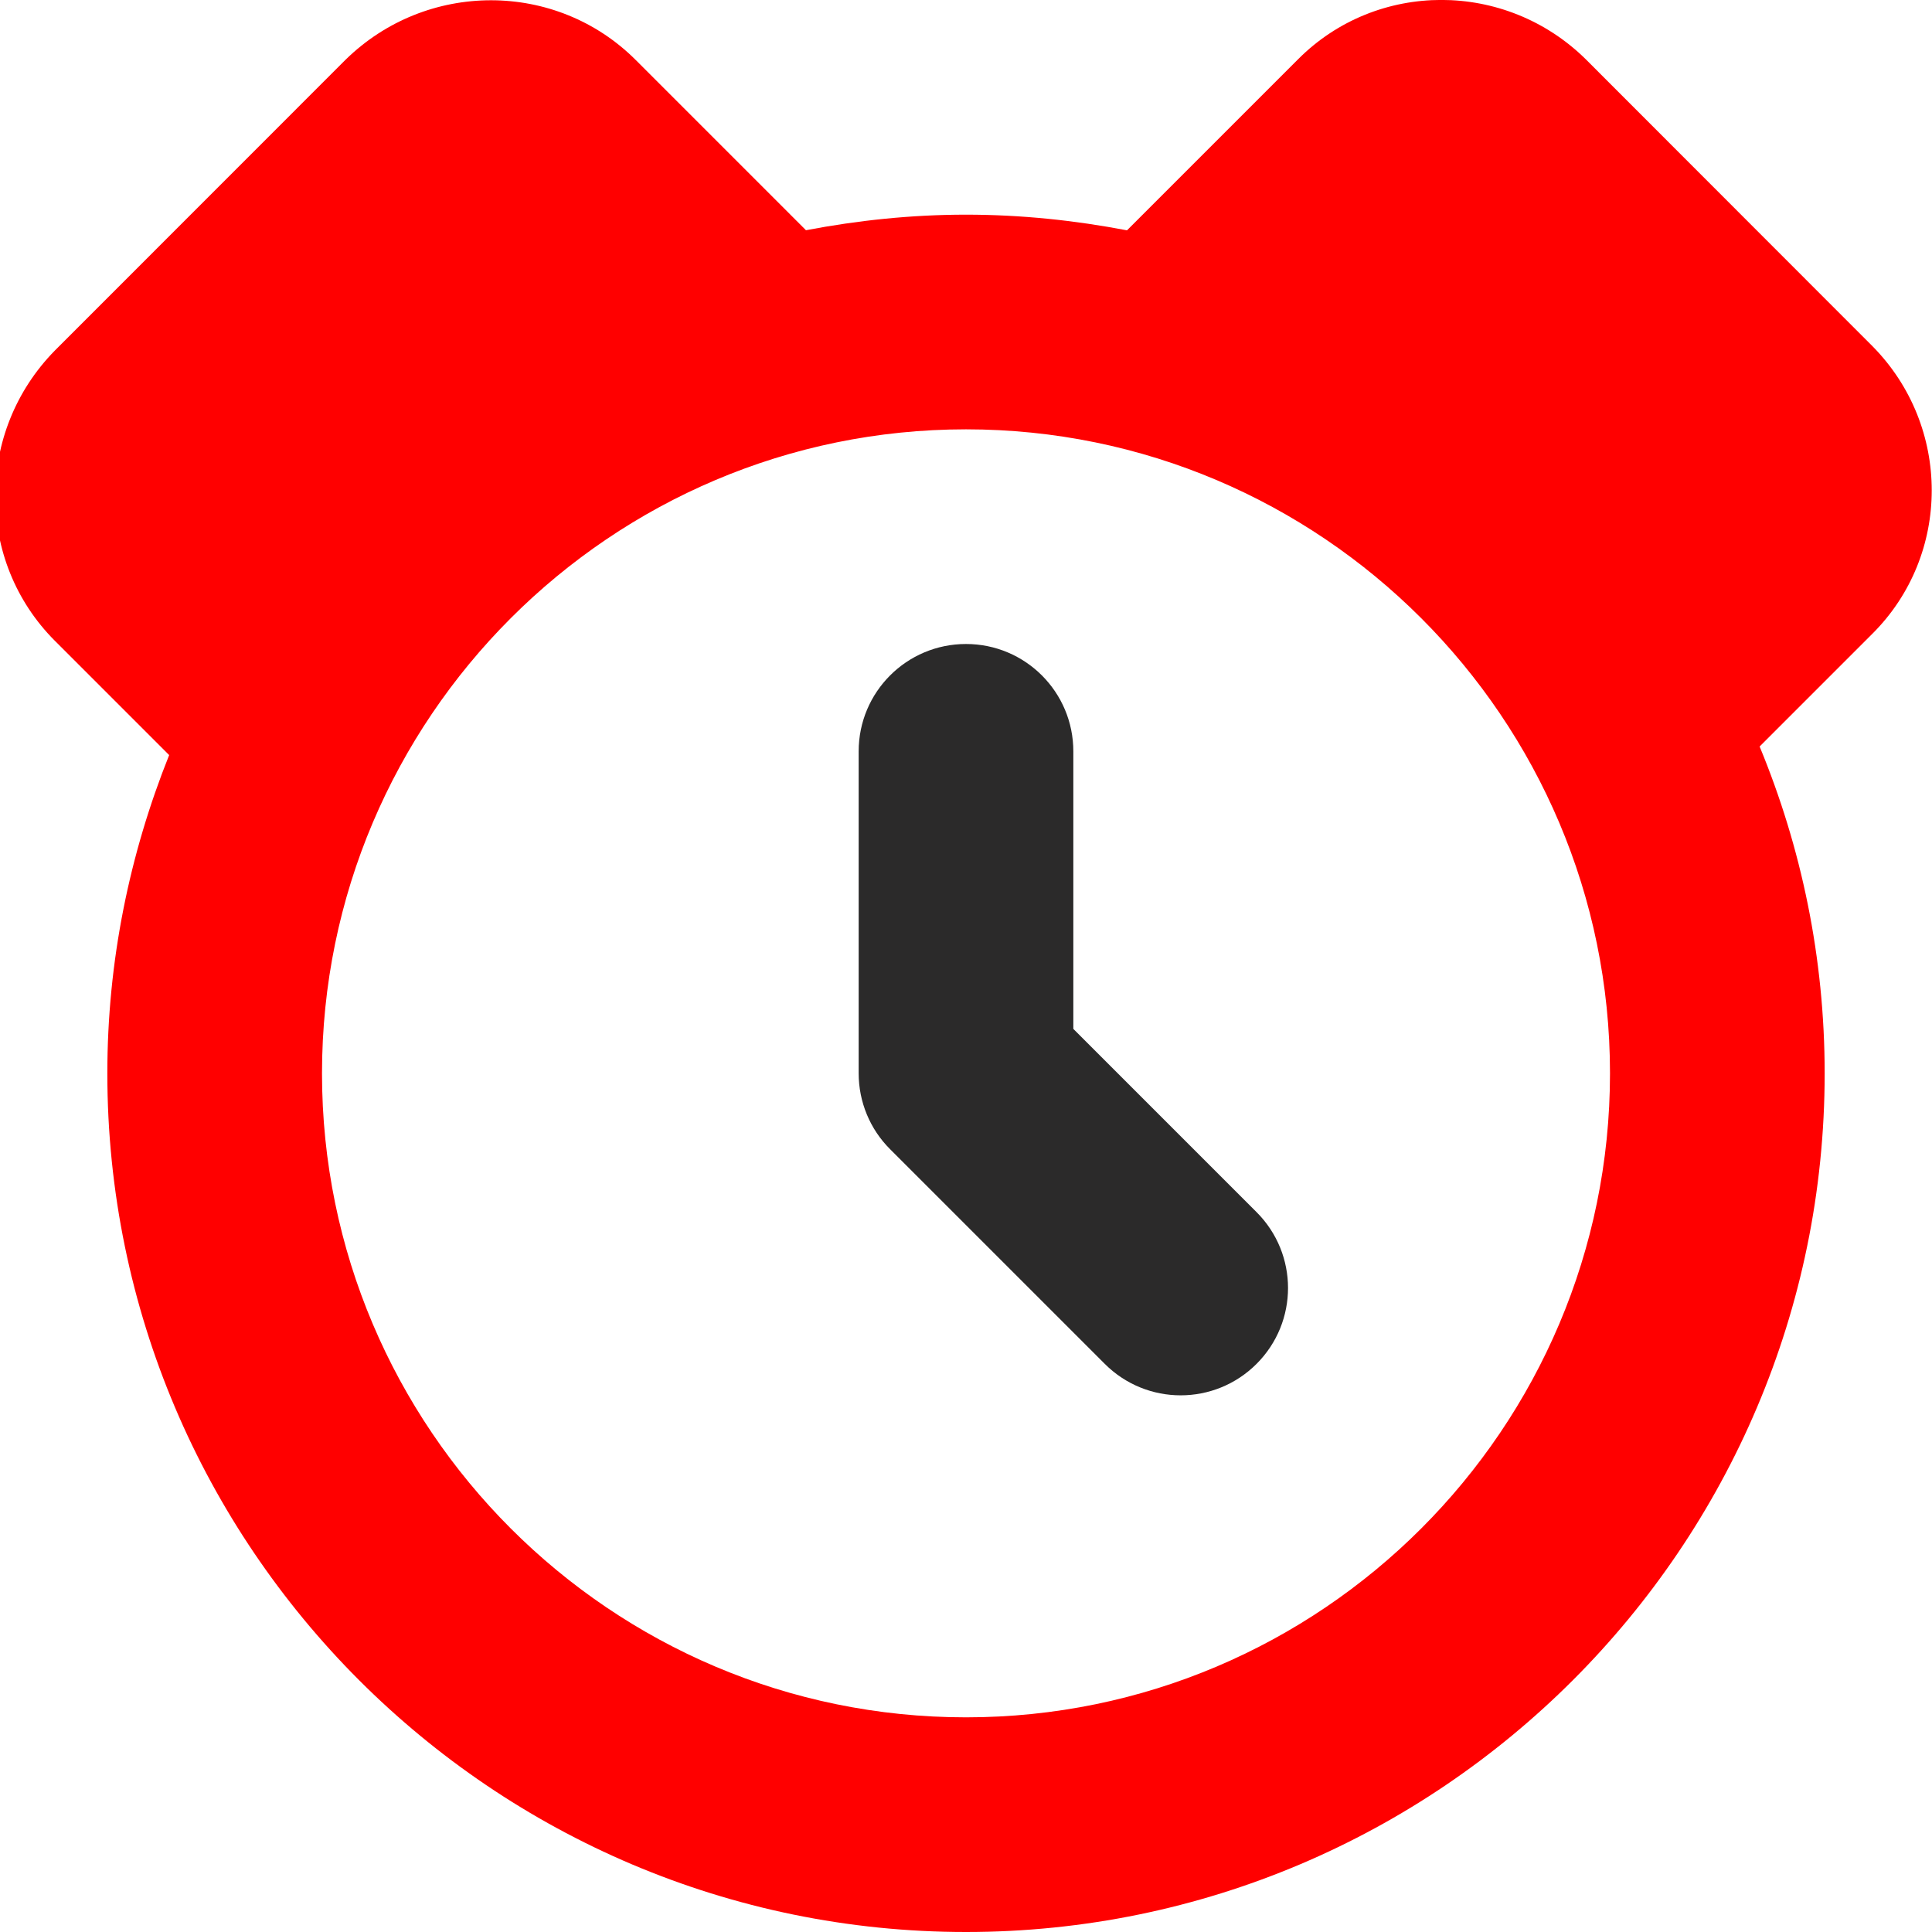
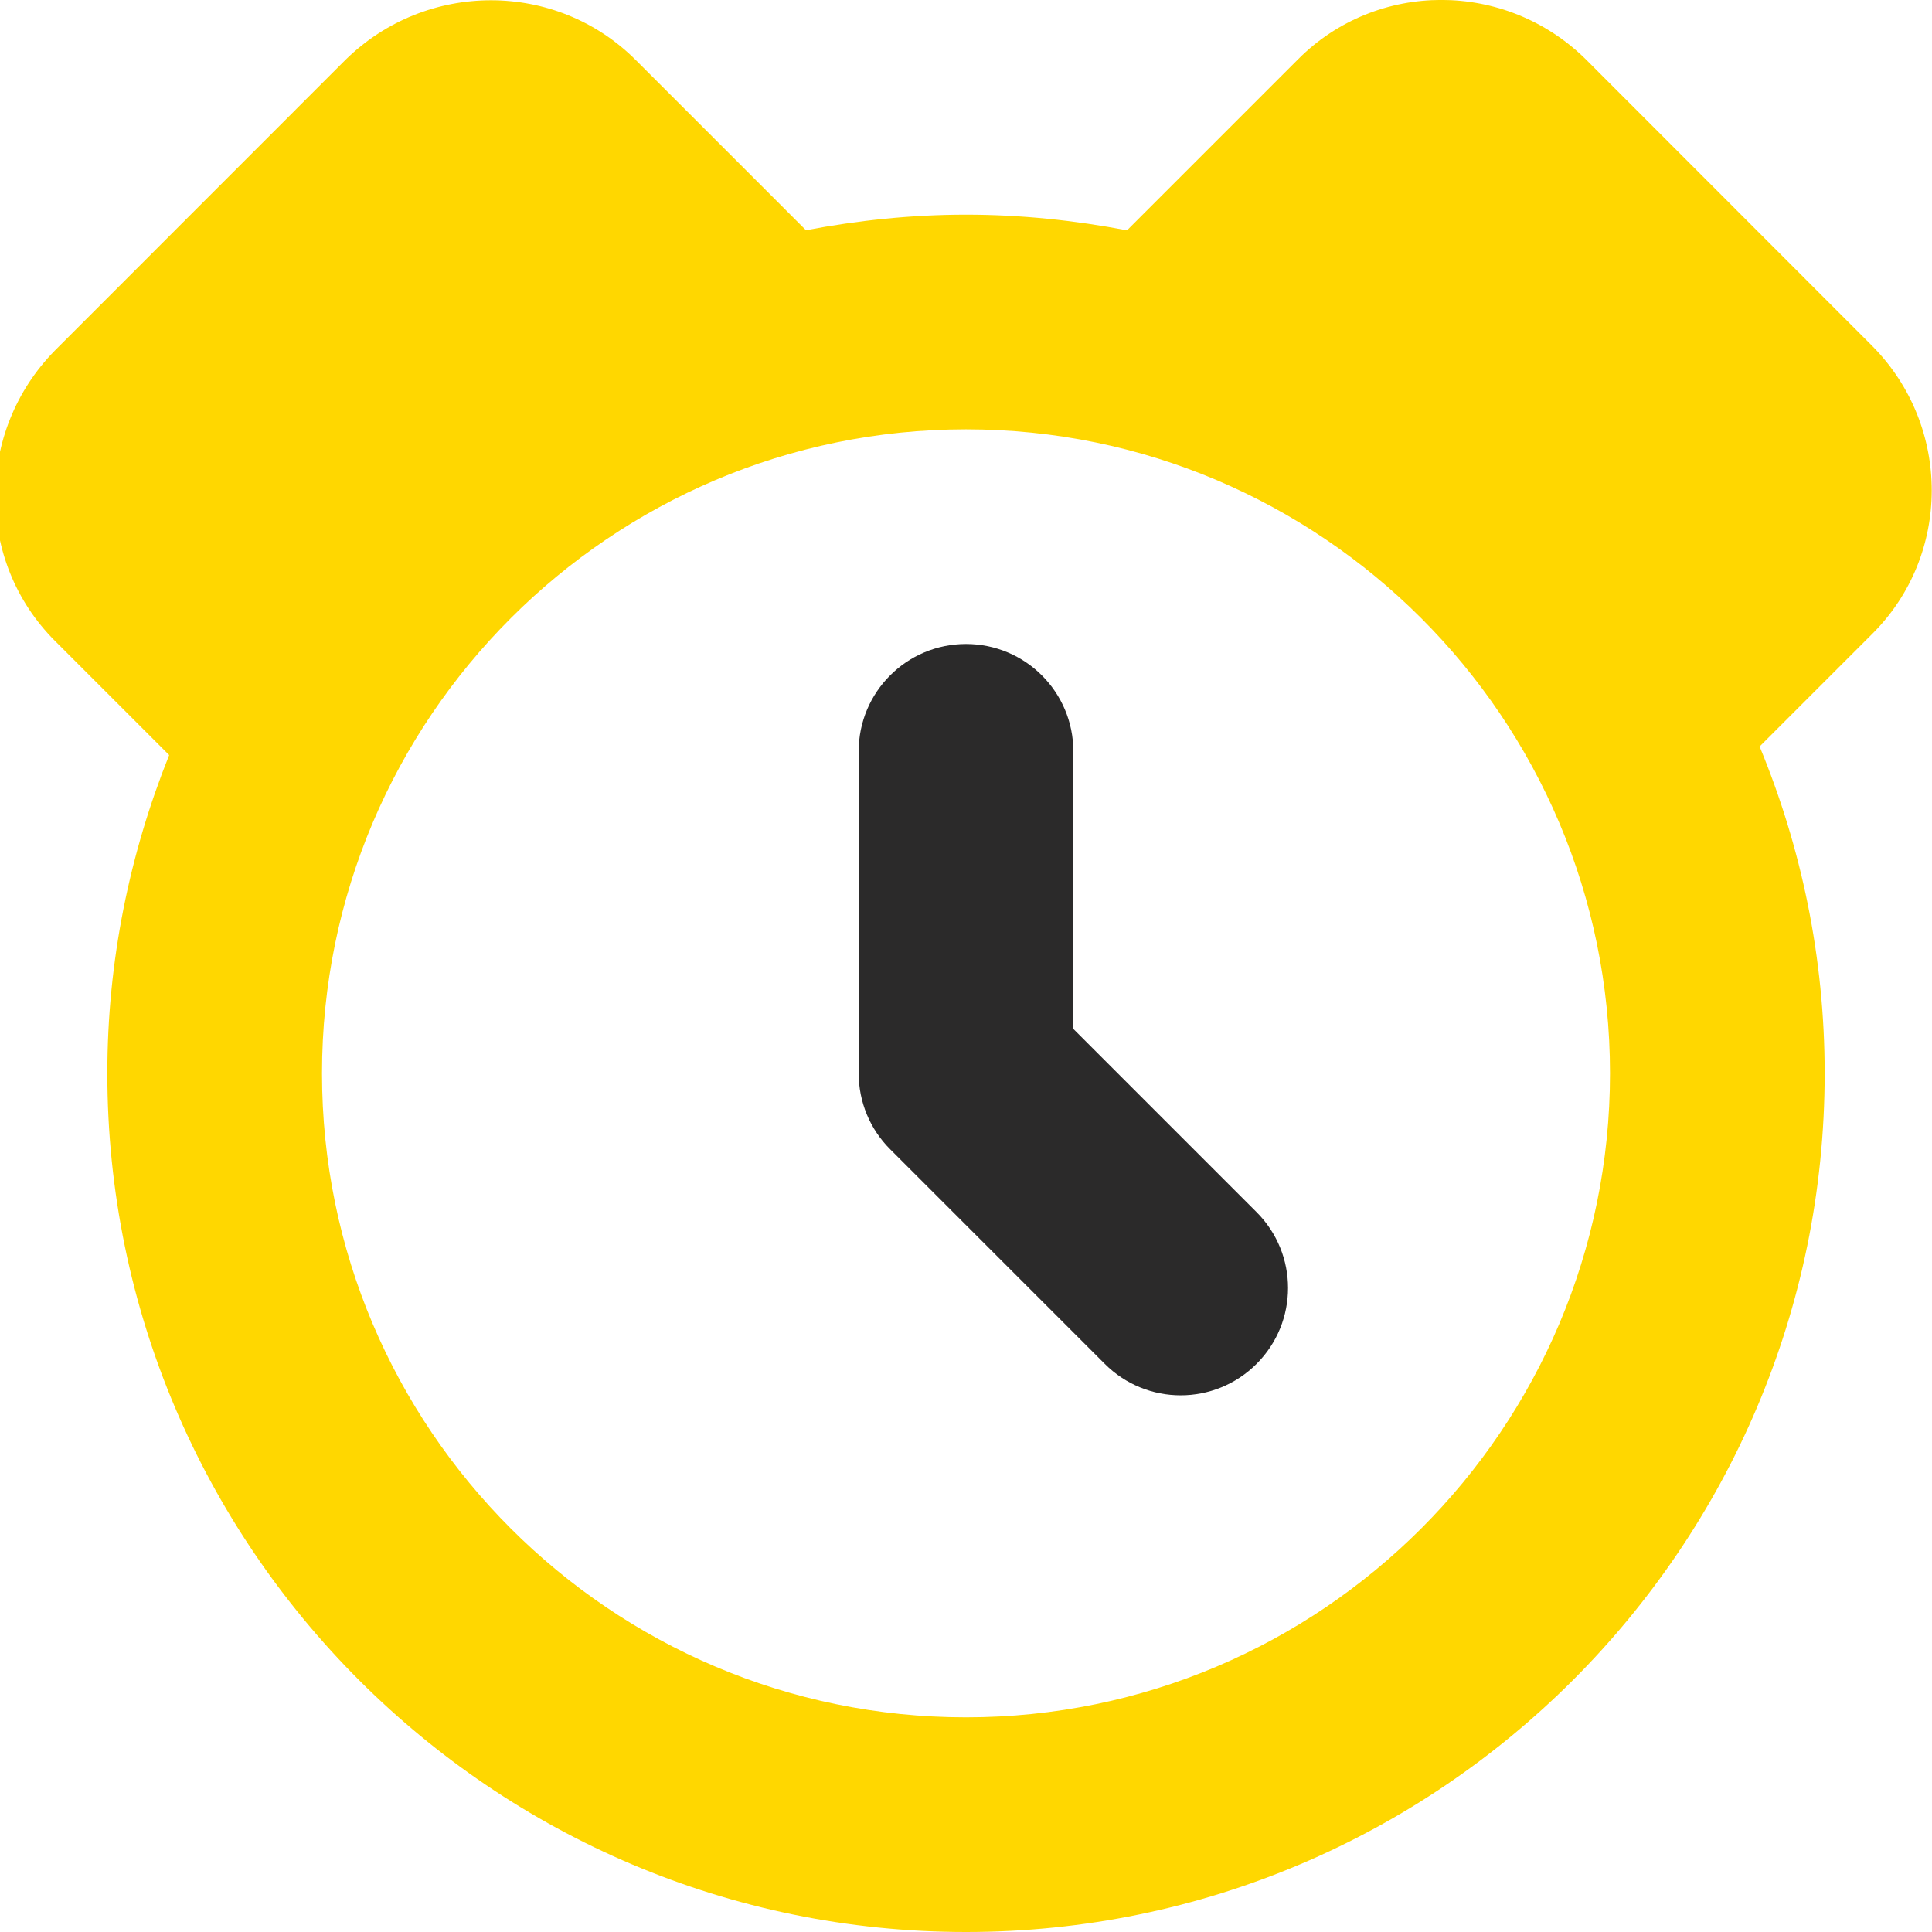
<svg xmlns="http://www.w3.org/2000/svg" width="18" height="18" viewBox="0 0 18 18">
  <g fill="#2B2A2A">
    <path d="M10 9.586v-2.586c0-.552-.447-1-1-1-.553 0-1 .448-1 1v3c0 .265.105.52.293.707l2 2c.195.195.451.293.707.293.256 0 .512-.098.707-.293.391-.391.391-1.023 0-1.414l-1.707-1.707" />
-     <path d="M17.447 3.227l-2.675-2.677c-.747-.734-1.943-.734-2.676 0l-1.596 1.596c-.486-.093-.987-.146-1.5-.146-.51 0-1.008.053-1.491.145l-1.586-1.586c-.742-.742-1.952-.742-2.706 0l-2.705 2.706c-.742.754-.742 1.964 0 2.706l1.064 1.064c-.368.919-.576 1.917-.576 2.965 0 4.411 3.589 8 8 8s8-3.589 8-8c0-1.078-.217-2.105-.606-3.045l1.053-1.053c.734-.734.734-1.93 0-2.675zm-8.447 12.773c-3.309 0-6-2.691-6-6s2.691-6 6-6 6 2.691 6 6-2.691 6-6 6z" fill="red" />
+     <path d="M17.447 3.227l-2.675-2.677c-.747-.734-1.943-.734-2.676 0l-1.596 1.596c-.486-.093-.987-.146-1.5-.146-.51 0-1.008.053-1.491.145l-1.586-1.586c-.742-.742-1.952-.742-2.706 0l-2.705 2.706c-.742.754-.742 1.964 0 2.706l1.064 1.064c-.368.919-.576 1.917-.576 2.965 0 4.411 3.589 8 8 8s8-3.589 8-8c0-1.078-.217-2.105-.606-3.045l1.053-1.053c.734-.734.734-1.93 0-2.675zm-8.447 12.773c-3.309 0-6-2.691-6-6s2.691-6 6-6 6 2.691 6 6-2.691 6-6 6z" fill="gold" />
  </g>
</svg>
